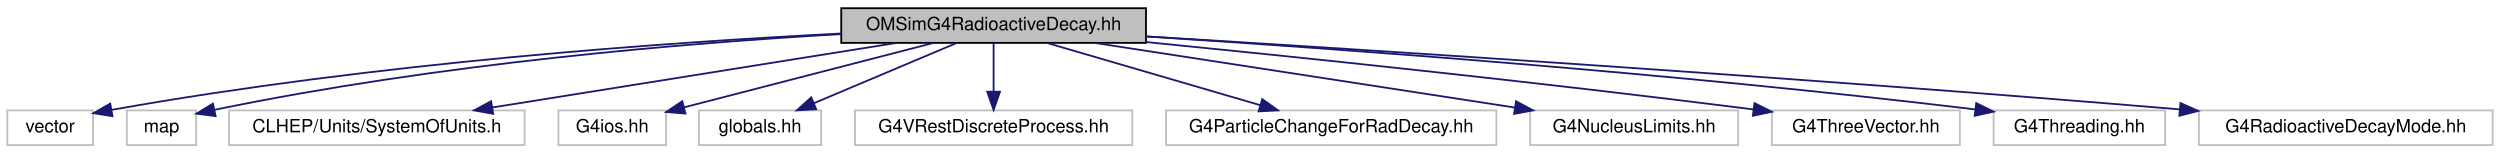
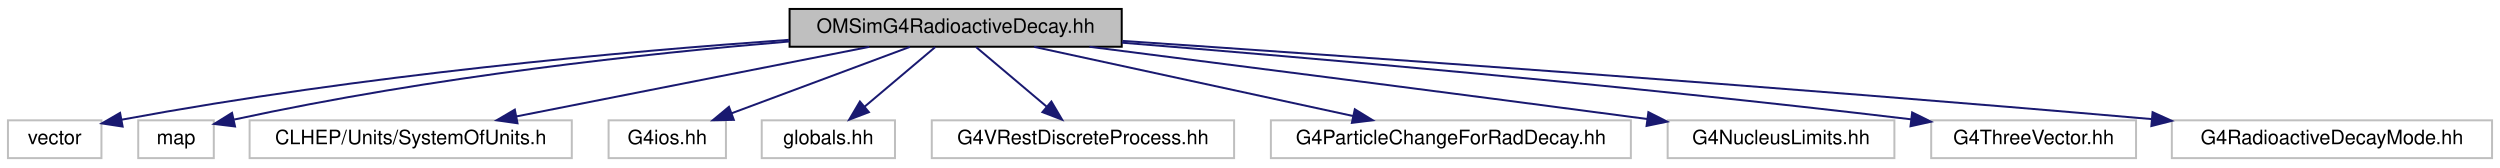
- <svg xmlns="http://www.w3.org/2000/svg" xmlns:xlink="http://www.w3.org/1999/xlink" width="1370pt" height="84pt" viewBox="0.00 0.00 1370.00 84.00">
+ <svg xmlns="http://www.w3.org/2000/svg" xmlns:xlink="http://www.w3.org/1999/xlink" width="1257pt" height="84pt" viewBox="0.00 0.00 1257.00 84.00">
  <g id="graph0" class="graph" transform="scale(1 1) rotate(0) translate(4 80)">
    <g id="node1" class="node">
      <g id="a_node1">
        <a xlink:title="Modified version of the original Geant4 RadioactiveDecay class to define custom decay time.">
-           <polygon fill="#bfbfbf" stroke="black" points="457,-56.5 457,-75.5 624,-75.5 624,-56.5 457,-56.5" />
-           <text text-anchor="middle" x="540.5" y="-63.5" font-family="Helvetica,sans-Serif" font-size="10.00">OMSimG4RadioactiveDecay.hh</text>
+           <polygon fill="#bfbfbf" stroke="black" points="393,-56.5 393,-75.5 560,-75.5 560,-56.5 393,-56.5" />
+           <text text-anchor="middle" x="476.5" y="-63.5" font-family="Helvetica,sans-Serif" font-size="10.00">OMSimG4RadioactiveDecay.hh</text>
        </a>
      </g>
    </g>
    <g id="node2" class="node">
      <g id="a_node2">
        <a xlink:title=" ">
          <polygon fill="none" stroke="#bfbfbf" points="0,-0.5 0,-19.5 47,-19.5 47,-0.5 0,-0.5" />
          <text text-anchor="middle" x="23.5" y="-7.5" font-family="Helvetica,sans-Serif" font-size="10.00">vector</text>
        </a>
      </g>
    </g>
    <g id="edge1" class="edge">
-       <path fill="none" stroke="midnightblue" d="M456.83,-61.63C362.04,-56.82 202.93,-45.75 57.2,-19.8" />
-       <polygon fill="midnightblue" stroke="midnightblue" points="57.64,-16.32 47.18,-17.99 56.4,-23.21 57.64,-16.32" />
+       <path fill="none" stroke="midnightblue" d="M392.65,-59.97C309.71,-54.09 179.09,-42.43 57.08,-19.81" />
+       <polygon fill="midnightblue" stroke="midnightblue" points="57.66,-16.36 47.19,-17.95 56.37,-23.24 57.66,-16.36" />
    </g>
    <g id="node3" class="node">
      <g id="a_node3">
        <a xlink:title=" ">
          <polygon fill="none" stroke="#bfbfbf" points="65.5,-0.5 65.5,-19.5 103.5,-19.5 103.5,-0.5 65.5,-0.5" />
          <text text-anchor="middle" x="84.5" y="-7.5" font-family="Helvetica,sans-Serif" font-size="10.00">map</text>
        </a>
      </g>
    </g>
    <g id="edge2" class="edge">
-       <path fill="none" stroke="midnightblue" d="M456.86,-61.31C372.29,-56.43 237.88,-45.5 113.7,-19.84" />
-       <polygon fill="midnightblue" stroke="midnightblue" points="114.15,-16.36 103.64,-17.73 112.7,-23.21 114.15,-16.36" />
+       <path fill="none" stroke="midnightblue" d="M392.98,-59.16C321.1,-53.11 214.61,-41.71 113.71,-19.89" />
+       <polygon fill="midnightblue" stroke="midnightblue" points="114.17,-16.41 103.65,-17.68 112.66,-23.25 114.17,-16.41" />
    </g>
    <g id="node4" class="node">
      <g id="a_node4">
        <a xlink:title=" ">
          <polygon fill="none" stroke="#bfbfbf" points="121.5,-0.5 121.5,-19.5 283.5,-19.5 283.5,-0.5 121.5,-0.5" />
          <text text-anchor="middle" x="202.5" y="-7.5" font-family="Helvetica,sans-Serif" font-size="10.00">CLHEP/Units/SystemOfUnits.h</text>
        </a>
      </g>
    </g>
    <g id="edge3" class="edge">
-       <path fill="none" stroke="midnightblue" d="M486.94,-56.44C426.87,-46.85 329.51,-31.29 265.74,-21.1" />
-       <polygon fill="midnightblue" stroke="midnightblue" points="266.23,-17.64 255.81,-19.52 265.13,-24.55 266.23,-17.64" />
+       <path fill="none" stroke="midnightblue" d="M433.08,-56.44C384.98,-46.96 307.41,-31.67 255.69,-21.48" />
+       <polygon fill="midnightblue" stroke="midnightblue" points="256.2,-18.02 245.71,-19.52 254.85,-24.88 256.2,-18.02" />
    </g>
    <g id="node5" class="node">
      <g id="a_node5">
        <a xlink:title=" ">
          <polygon fill="none" stroke="#bfbfbf" points="302,-0.5 302,-19.5 361,-19.5 361,-0.5 302,-0.5" />
          <text text-anchor="middle" x="331.5" y="-7.5" font-family="Helvetica,sans-Serif" font-size="10.00">G4ios.hh</text>
        </a>
      </g>
    </g>
    <g id="edge4" class="edge">
-       <path fill="none" stroke="midnightblue" d="M507.38,-56.44C470.32,-46.87 410.32,-31.36 370.88,-21.18" />
-       <polygon fill="midnightblue" stroke="midnightblue" points="371.64,-17.76 361.08,-18.64 369.89,-24.53 371.64,-17.76" />
+       <path fill="none" stroke="midnightblue" d="M453.52,-56.44C429.34,-47.44 391.08,-33.19 363.85,-23.05" />
+       <polygon fill="midnightblue" stroke="midnightblue" points="364.96,-19.73 354.37,-19.52 362.52,-26.29 364.96,-19.73" />
    </g>
    <g id="node6" class="node">
      <g id="a_node6">
        <a xlink:title=" ">
          <polygon fill="none" stroke="#bfbfbf" points="379,-0.5 379,-19.5 446,-19.5 446,-0.5 379,-0.5" />
          <text text-anchor="middle" x="412.5" y="-7.5" font-family="Helvetica,sans-Serif" font-size="10.00">globals.hh</text>
        </a>
      </g>
    </g>
    <g id="edge5" class="edge">
-       <path fill="none" stroke="midnightblue" d="M520.22,-56.44C499.15,-47.56 465.98,-33.56 442.01,-23.45" />
-       <polygon fill="midnightblue" stroke="midnightblue" points="443.26,-20.18 432.69,-19.52 440.54,-26.63 443.26,-20.18" />
+       <path fill="none" stroke="midnightblue" d="M466.22,-56.32C456.66,-48.26 442.22,-36.08 430.72,-26.37" />
+       <polygon fill="midnightblue" stroke="midnightblue" points="432.87,-23.61 422.97,-19.83 428.36,-28.96 432.87,-23.61" />
    </g>
    <g id="node7" class="node">
      <g id="a_node7">
        <a xlink:title=" ">
          <polygon fill="none" stroke="#bfbfbf" points="464.5,-0.5 464.5,-19.5 616.5,-19.5 616.5,-0.5 464.5,-0.5" />
          <text text-anchor="middle" x="540.5" y="-7.5" font-family="Helvetica,sans-Serif" font-size="10.00">G4VRestDiscreteProcess.hh</text>
        </a>
      </g>
    </g>
    <g id="edge6" class="edge">
-       <path fill="none" stroke="midnightblue" d="M540.5,-56.08C540.5,-49.01 540.5,-38.86 540.5,-29.99" />
-       <polygon fill="midnightblue" stroke="midnightblue" points="544,-29.75 540.5,-19.75 537,-29.75 544,-29.75" />
+       <path fill="none" stroke="midnightblue" d="M486.78,-56.32C496.34,-48.26 510.78,-36.08 522.28,-26.37" />
+       <polygon fill="midnightblue" stroke="midnightblue" points="524.64,-28.96 530.03,-19.83 520.13,-23.61 524.64,-28.96" />
    </g>
    <g id="node8" class="node">
      <g id="a_node8">
        <a xlink:title=" ">
          <polygon fill="none" stroke="#bfbfbf" points="635,-0.5 635,-19.5 816,-19.5 816,-0.5 635,-0.5" />
          <text text-anchor="middle" x="725.5" y="-7.5" font-family="Helvetica,sans-Serif" font-size="10.00">G4ParticleChangeForRadDecay.hh</text>
        </a>
      </g>
    </g>
    <g id="edge7" class="edge">
-       <path fill="none" stroke="midnightblue" d="M569.81,-56.44C601.34,-47.24 651.63,-32.56 686.49,-22.39" />
-       <polygon fill="midnightblue" stroke="midnightblue" points="687.7,-25.68 696.32,-19.52 685.74,-18.96 687.7,-25.68" />
+       <path fill="none" stroke="midnightblue" d="M515.95,-56.44C559.39,-47.02 629.29,-31.87 676.28,-21.68" />
+       <polygon fill="midnightblue" stroke="midnightblue" points="677.2,-25.06 686.23,-19.52 675.72,-18.22 677.2,-25.06" />
    </g>
    <g id="node9" class="node">
      <g id="a_node9">
        <a xlink:title=" ">
          <polygon fill="none" stroke="#bfbfbf" points="834.5,-0.5 834.5,-19.5 948.5,-19.5 948.5,-0.5 834.5,-0.5" />
          <text text-anchor="middle" x="891.5" y="-7.5" font-family="Helvetica,sans-Serif" font-size="10.00">G4NucleusLimits.hh</text>
        </a>
      </g>
    </g>
    <g id="edge8" class="edge">
-       <path fill="none" stroke="midnightblue" d="M596.12,-56.44C658.63,-46.83 760.02,-31.23 826.23,-21.04" />
-       <polygon fill="midnightblue" stroke="midnightblue" points="826.79,-24.5 836.14,-19.52 825.73,-17.58 826.79,-24.5" />
+       <path fill="none" stroke="midnightblue" d="M543.75,-56.48C611.85,-47.81 720.49,-33.9 824.24,-20.16" />
+       <polygon fill="midnightblue" stroke="midnightblue" points="824.81,-23.61 834.27,-18.83 823.89,-16.68 824.81,-23.61" />
    </g>
    <g id="node10" class="node">
      <g id="a_node10">
        <a xlink:title=" ">
          <polygon fill="none" stroke="#bfbfbf" points="967,-0.5 967,-19.5 1070,-19.5 1070,-0.5 967,-0.5" />
          <text text-anchor="middle" x="1018.5" y="-7.5" font-family="Helvetica,sans-Serif" font-size="10.00">G4ThreeVector.hh</text>
        </a>
      </g>
    </g>
    <g id="edge9" class="edge">
-       <path fill="none" stroke="midnightblue" d="M624.08,-56.95C706.05,-48.83 834.83,-35.49 956.68,-20.06" />
-       <polygon fill="midnightblue" stroke="midnightblue" points="957.46,-23.49 966.93,-18.75 956.57,-16.54 957.46,-23.49" />
+       <path fill="none" stroke="midnightblue" d="M560.06,-58.54C653.96,-50.97 811.18,-37.38 956.91,-20.01" />
+       <polygon fill="midnightblue" stroke="midnightblue" points="957.43,-23.47 966.94,-18.8 956.6,-16.52 957.43,-23.47" />
    </g>
    <g id="node11" class="node">
      <g id="a_node11">
        <a xlink:title=" ">
-           <polygon fill="none" stroke="#bfbfbf" points="1088.5,-0.5 1088.5,-19.5 1182.5,-19.5 1182.5,-0.5 1088.5,-0.5" />
-           <text text-anchor="middle" x="1135.5" y="-7.5" font-family="Helvetica,sans-Serif" font-size="10.00">G4Threading.hh</text>
+           <polygon fill="none" stroke="#bfbfbf" points="1088,-0.5 1088,-19.5 1249,-19.5 1249,-0.5 1088,-0.5" />
+           <text text-anchor="middle" x="1168.5" y="-7.5" font-family="Helvetica,sans-Serif" font-size="10.00">G4RadioactiveDecayMode.hh</text>
        </a>
      </g>
    </g>
    <g id="edge10" class="edge">
-       <path fill="none" stroke="midnightblue" d="M624.27,-59.99C728.35,-53.31 911.61,-40.1 1078.53,-20.03" />
-       <polygon fill="midnightblue" stroke="midnightblue" points="1078.98,-23.5 1088.48,-18.82 1078.13,-16.55 1078.98,-23.5" />
-     </g>
-     <g id="node12" class="node">
-       <g id="a_node12">
-         <a xlink:title=" ">
-           <polygon fill="none" stroke="#bfbfbf" points="1201,-0.5 1201,-19.5 1362,-19.5 1362,-0.5 1201,-0.5" />
-           <text text-anchor="middle" x="1281.5" y="-7.5" font-family="Helvetica,sans-Serif" font-size="10.00">G4RadioactiveDecayMode.hh</text>
-         </a>
-       </g>
-     </g>
-     <g id="edge11" class="edge">
-       <path fill="none" stroke="midnightblue" d="M624.06,-60.05C746.07,-52.63 980.41,-37.69 1190.57,-20.05" />
-       <polygon fill="midnightblue" stroke="midnightblue" points="1190.89,-23.54 1200.56,-19.21 1190.3,-16.56 1190.89,-23.54" />
+       <path fill="none" stroke="midnightblue" d="M560.45,-59.43C674.95,-51.69 886.79,-36.8 1077.75,-20.13" />
+       <polygon fill="midnightblue" stroke="midnightblue" points="1078.32,-23.6 1087.98,-19.24 1077.71,-16.62 1078.32,-23.6" />
    </g>
  </g>
</svg>
